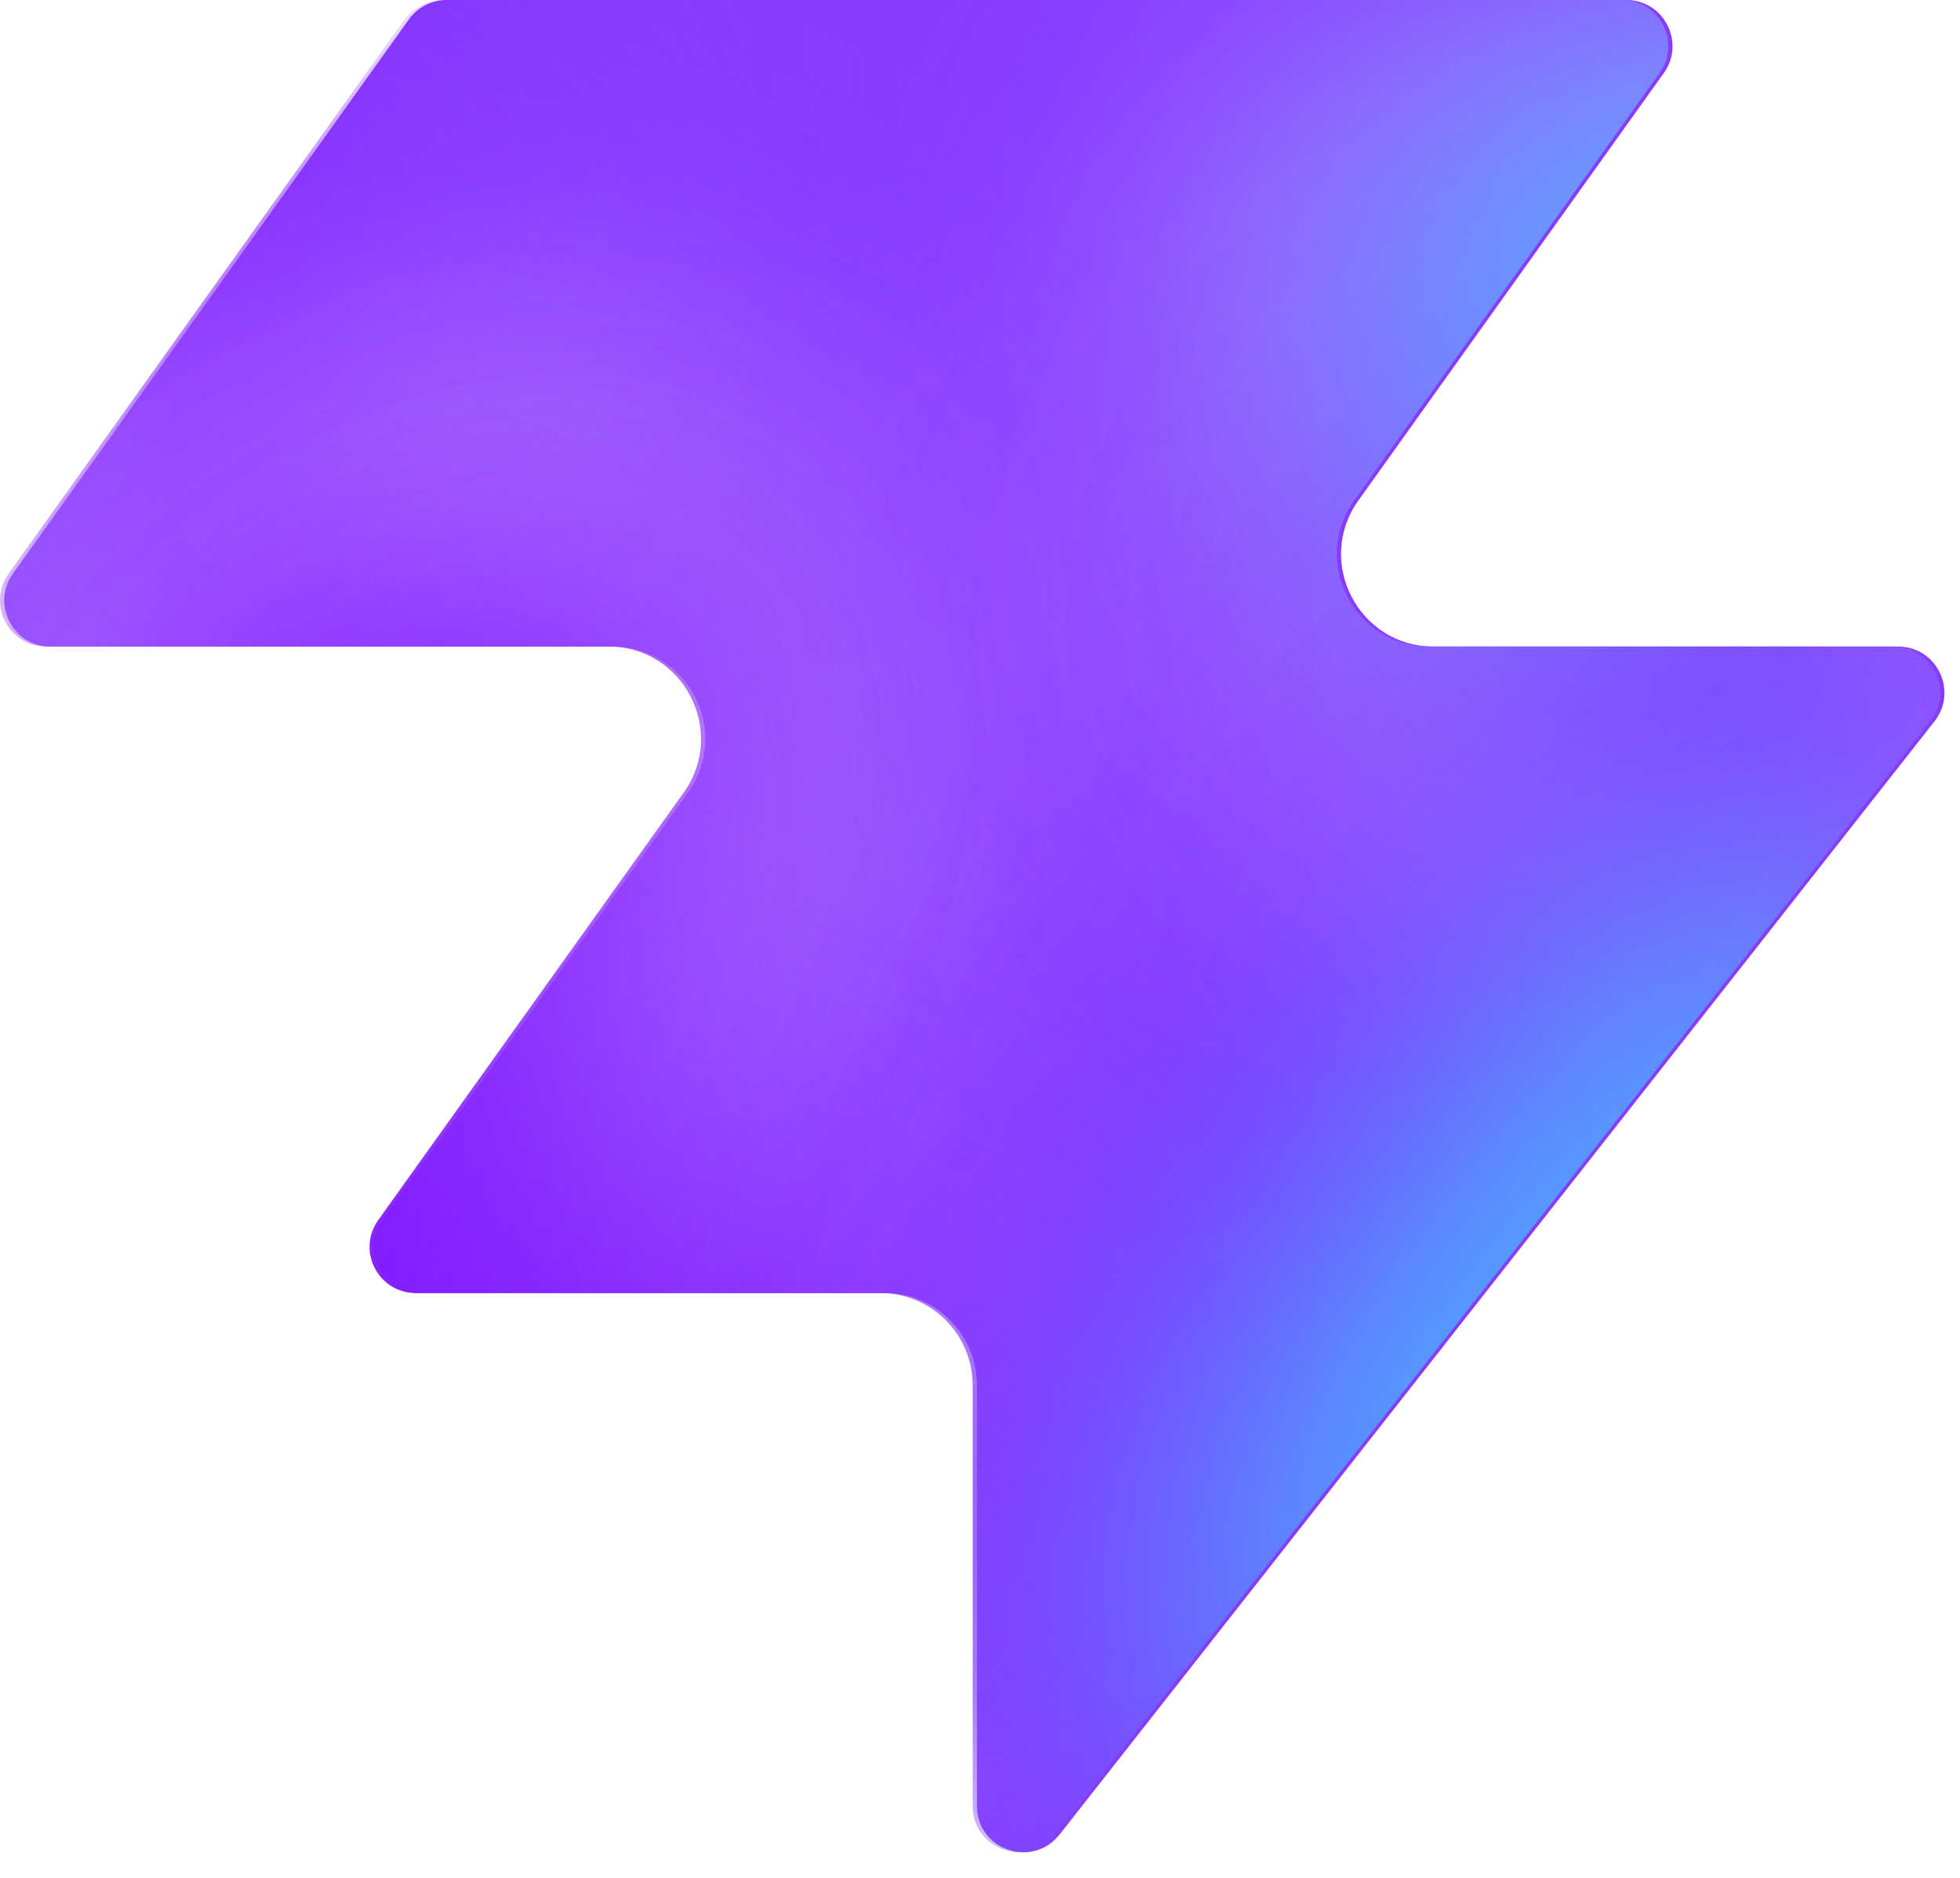
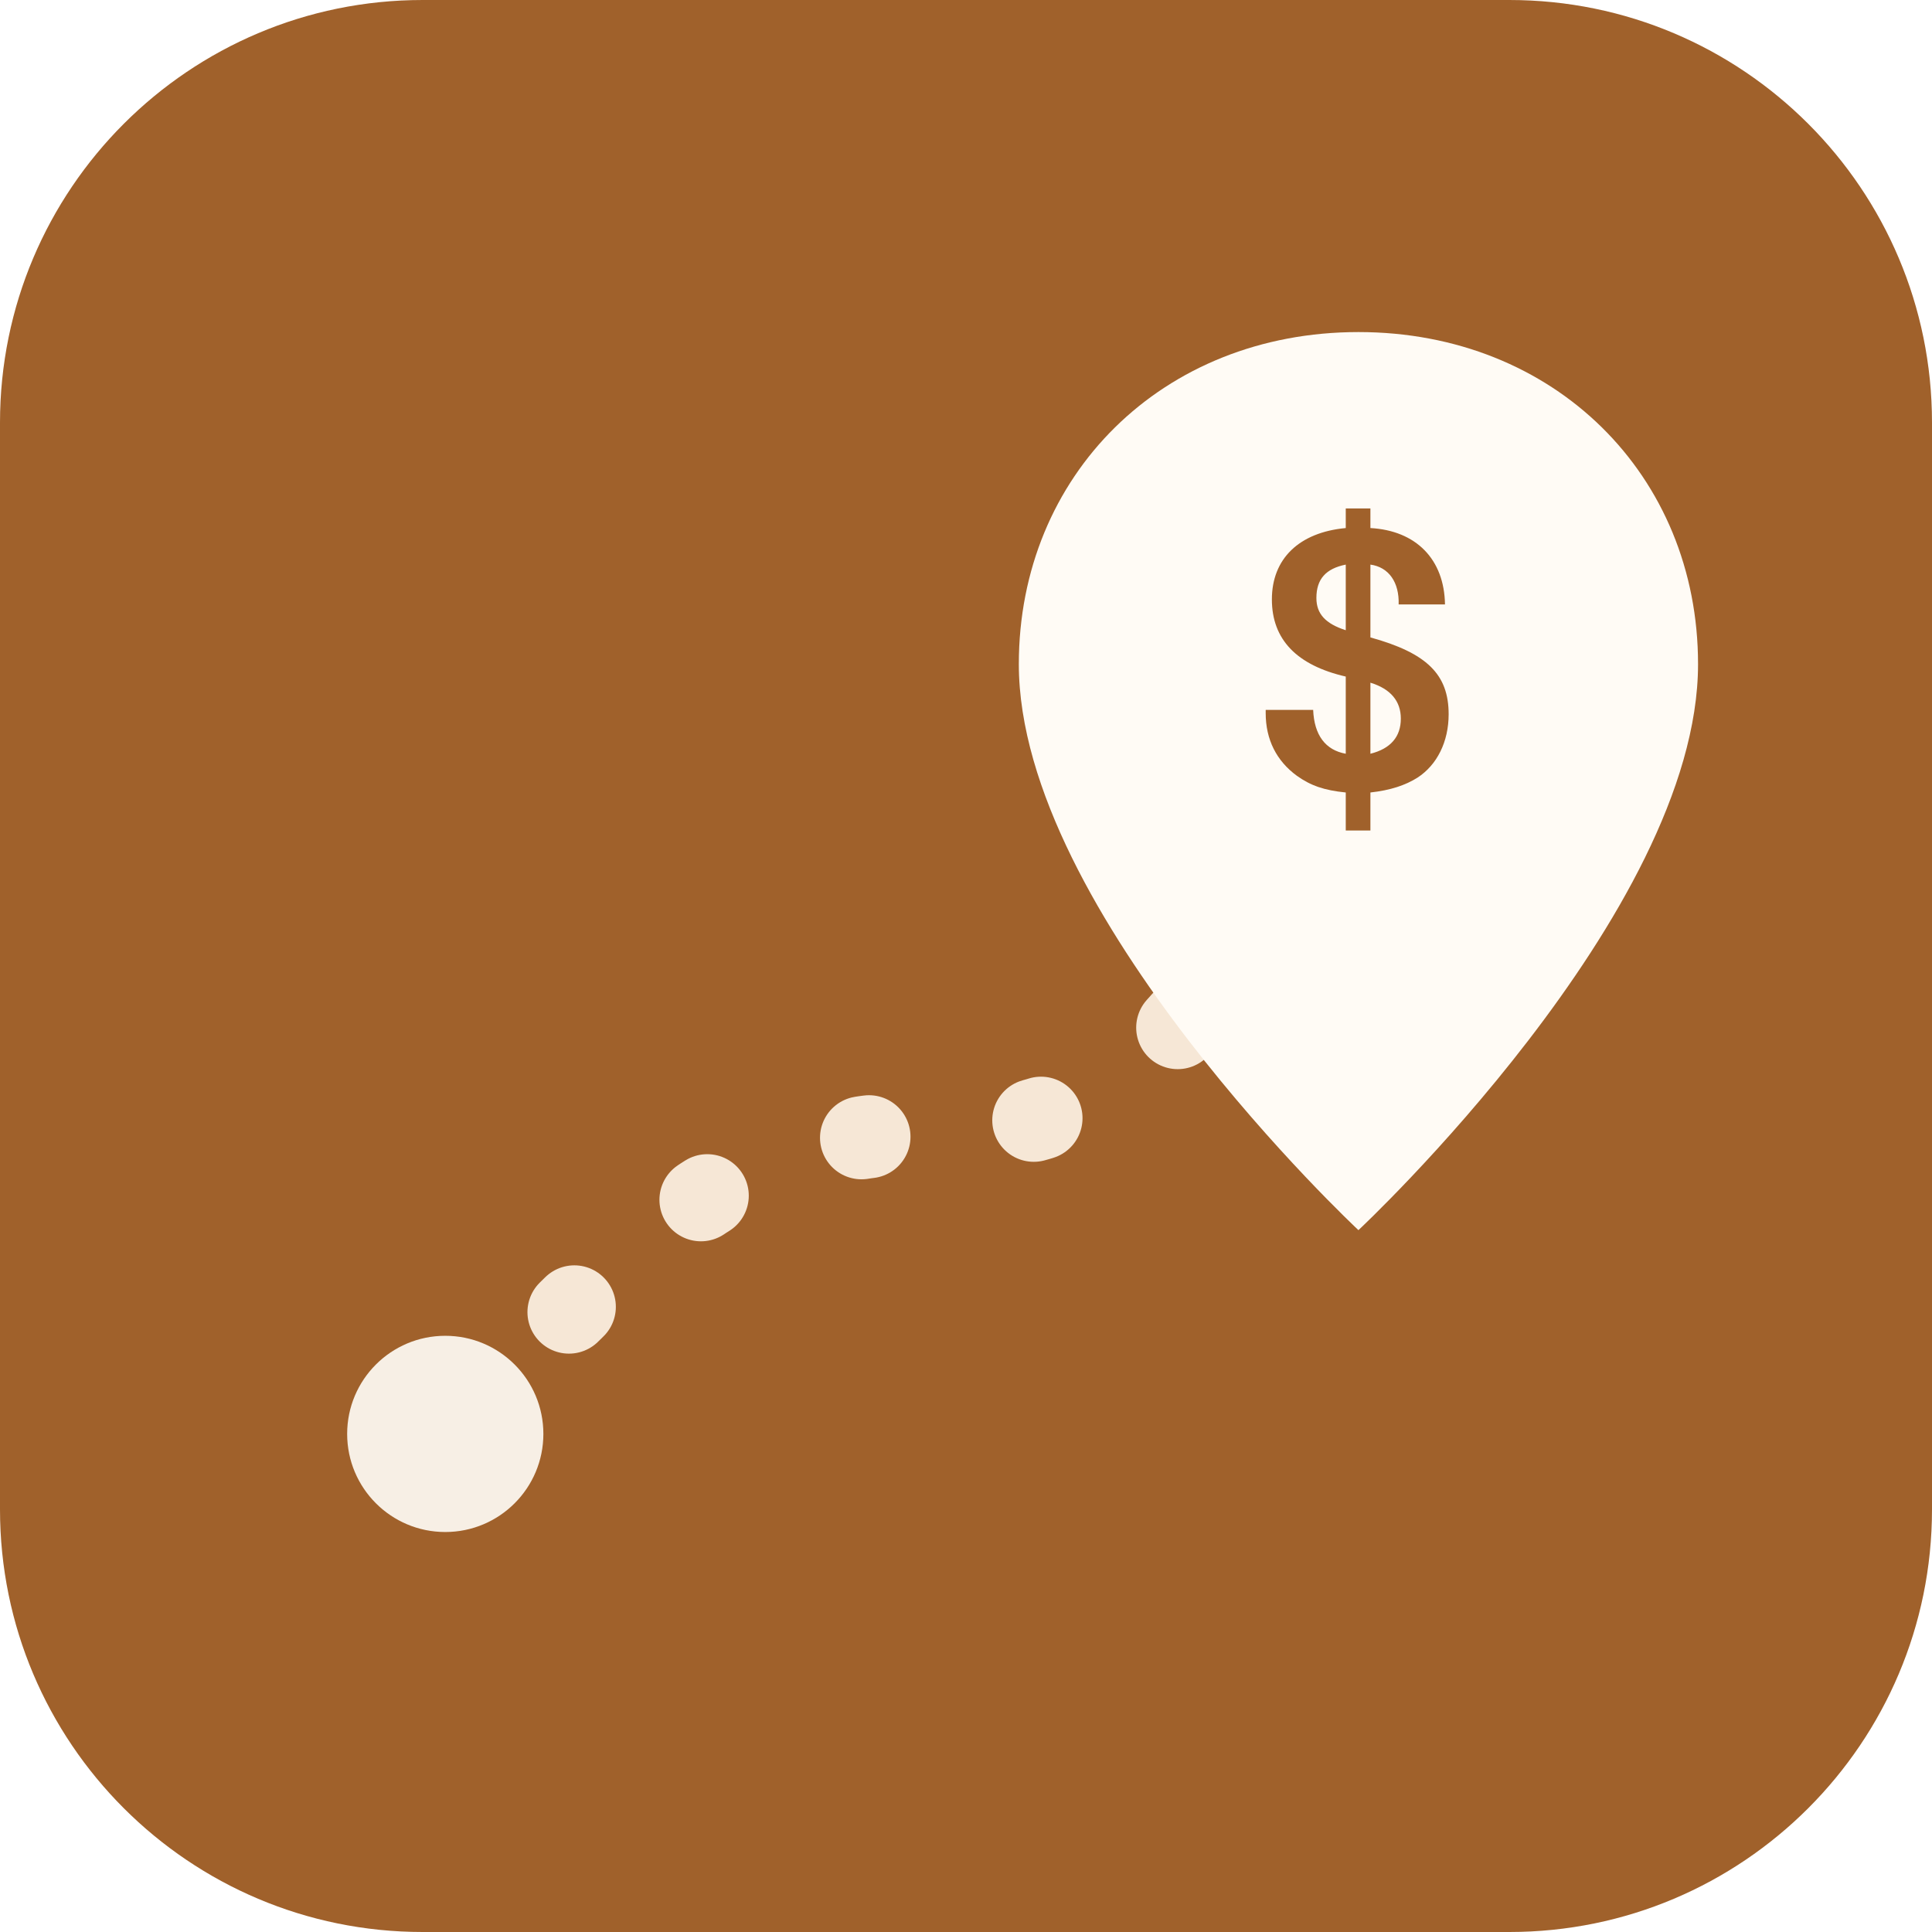
- <svg xmlns="http://www.w3.org/2000/svg" width="48" height="46" fill="none" viewBox="0 0 48 46">
-   <path fill="#863bff" d="M25.946 44.938c-.664.845-2.021.375-2.021-.698V33.937a2.26 2.26 0 0 0-2.262-2.262H10.287c-.92 0-1.456-1.04-.92-1.788l7.48-10.471c1.07-1.497 0-3.578-1.842-3.578H1.237c-.92 0-1.456-1.04-.92-1.788L10.013.474c.214-.297.556-.474.92-.474h28.894c.92 0 1.456 1.04.92 1.788l-7.48 10.471c-1.07 1.498 0 3.579 1.842 3.579h11.377c.943 0 1.473 1.088.89 1.83L25.947 44.94z" style="fill:#863bff;fill:color(display-p3 .525 .23 1);fill-opacity:1" />
-   <mask id="a" width="48" height="46" x="0" y="0" maskUnits="userSpaceOnUse" style="mask-type:alpha">
-     <path fill="#000" d="M25.842 44.938c-.664.844-2.021.375-2.021-.698V33.937a2.26 2.26 0 0 0-2.262-2.262H10.183c-.92 0-1.456-1.04-.92-1.788l7.48-10.471c1.07-1.498 0-3.579-1.842-3.579H1.133c-.92 0-1.456-1.04-.92-1.787L9.91.473c.214-.297.556-.474.92-.474h28.894c.92 0 1.456 1.04.92 1.788l-7.48 10.471c-1.07 1.498 0 3.578 1.842 3.578h11.377c.943 0 1.473 1.088.89 1.832L25.843 44.94z" style="fill:#000;fill-opacity:1" />
-   </mask>
-   <g mask="url(#a)">
-     <g filter="url(#b)">
-       <ellipse cx="5.508" cy="14.704" fill="#ede6ff" rx="5.508" ry="14.704" style="fill:#ede6ff;fill:color(display-p3 .927 .903 1);fill-opacity:1" transform="matrix(.00324 1 1 -.00324 -4.47 31.516)" />
-     </g>
-     <g filter="url(#c)">
-       <ellipse cx="10.399" cy="29.851" fill="#ede6ff" rx="10.399" ry="29.851" style="fill:#ede6ff;fill:color(display-p3 .927 .903 1);fill-opacity:1" transform="matrix(.00324 1 1 -.00324 -39.328 7.883)" />
-     </g>
-     <g filter="url(#d)">
-       <ellipse cx="5.508" cy="30.487" fill="#7e14ff" rx="5.508" ry="30.487" style="fill:#7e14ff;fill:color(display-p3 .492 .077 1);fill-opacity:1" transform="rotate(89.814 -25.913 -14.639)scale(1 -1)" />
-     </g>
-     <g filter="url(#e)">
-       <ellipse cx="5.508" cy="30.599" fill="#7e14ff" rx="5.508" ry="30.599" style="fill:#7e14ff;fill:color(display-p3 .492 .077 1);fill-opacity:1" transform="rotate(89.814 -32.644 -3.334)scale(1 -1)" />
-     </g>
-     <g filter="url(#f)">
-       <ellipse cx="5.508" cy="30.599" fill="#7e14ff" rx="5.508" ry="30.599" style="fill:#7e14ff;fill:color(display-p3 .492 .077 1);fill-opacity:1" transform="matrix(.00324 1 1 -.00324 -34.34 30.47)" />
-     </g>
-     <g filter="url(#g)">
-       <ellipse cx="14.072" cy="22.078" fill="#ede6ff" rx="14.072" ry="22.078" style="fill:#ede6ff;fill:color(display-p3 .927 .903 1);fill-opacity:1" transform="rotate(93.35 24.506 48.493)scale(-1 1)" />
-     </g>
-     <g filter="url(#h)">
-       <ellipse cx="3.47" cy="21.501" fill="#7e14ff" rx="3.47" ry="21.501" style="fill:#7e14ff;fill:color(display-p3 .492 .077 1);fill-opacity:1" transform="rotate(89.009 28.708 47.59)scale(-1 1)" />
-     </g>
-     <g filter="url(#i)">
-       <ellipse cx="3.47" cy="21.501" fill="#7e14ff" rx="3.47" ry="21.501" style="fill:#7e14ff;fill:color(display-p3 .492 .077 1);fill-opacity:1" transform="rotate(89.009 28.708 47.59)scale(-1 1)" />
-     </g>
-     <g filter="url(#j)">
-       <ellipse cx=".387" cy="8.972" fill="#7e14ff" rx="4.407" ry="29.108" style="fill:#7e14ff;fill:color(display-p3 .492 .077 1);fill-opacity:1" transform="rotate(39.51 .387 8.972)" />
-     </g>
-     <g filter="url(#k)">
-       <ellipse cx="47.523" cy="-6.092" fill="#7e14ff" rx="4.407" ry="29.108" style="fill:#7e14ff;fill:color(display-p3 .492 .077 1);fill-opacity:1" transform="rotate(37.892 47.523 -6.092)" />
-     </g>
-     <g filter="url(#l)">
-       <ellipse cx="41.412" cy="6.333" fill="#47bfff" rx="5.971" ry="9.665" style="fill:#47bfff;fill:color(display-p3 .28 .748 1);fill-opacity:1" transform="rotate(37.892 41.412 6.333)" />
-     </g>
-     <g filter="url(#m)">
-       <ellipse cx="-1.879" cy="38.332" fill="#7e14ff" rx="4.407" ry="29.108" style="fill:#7e14ff;fill:color(display-p3 .492 .077 1);fill-opacity:1" transform="rotate(37.892 -1.88 38.332)" />
-     </g>
-     <g filter="url(#n)">
-       <ellipse cx="-1.879" cy="38.332" fill="#7e14ff" rx="4.407" ry="29.108" style="fill:#7e14ff;fill:color(display-p3 .492 .077 1);fill-opacity:1" transform="rotate(37.892 -1.88 38.332)" />
-     </g>
-     <g filter="url(#o)">
-       <ellipse cx="35.651" cy="29.907" fill="#7e14ff" rx="4.407" ry="29.108" style="fill:#7e14ff;fill:color(display-p3 .492 .077 1);fill-opacity:1" transform="rotate(37.892 35.651 29.907)" />
-     </g>
-     <g filter="url(#p)">
-       <ellipse cx="38.418" cy="32.4" fill="#47bfff" rx="5.971" ry="15.297" style="fill:#47bfff;fill:color(display-p3 .28 .748 1);fill-opacity:1" transform="rotate(37.892 38.418 32.4)" />
-     </g>
-   </g>
-   <defs>
-     <filter id="b" width="60.045" height="41.654" x="-19.77" y="16.149" color-interpolation-filters="sRGB" filterUnits="userSpaceOnUse">
-       <feFlood flood-opacity="0" result="BackgroundImageFix" />
-       <feBlend in="SourceGraphic" in2="BackgroundImageFix" result="shape" />
-       <feGaussianBlur result="effect1_foregroundBlur_2002_17158" stdDeviation="7.659" />
-     </filter>
-     <filter id="c" width="90.34" height="51.437" x="-54.613" y="-7.533" color-interpolation-filters="sRGB" filterUnits="userSpaceOnUse">
-       <feFlood flood-opacity="0" result="BackgroundImageFix" />
-       <feBlend in="SourceGraphic" in2="BackgroundImageFix" result="shape" />
-       <feGaussianBlur result="effect1_foregroundBlur_2002_17158" stdDeviation="7.659" />
-     </filter>
-     <filter id="d" width="79.355" height="29.4" x="-49.64" y="2.03" color-interpolation-filters="sRGB" filterUnits="userSpaceOnUse">
-       <feFlood flood-opacity="0" result="BackgroundImageFix" />
-       <feBlend in="SourceGraphic" in2="BackgroundImageFix" result="shape" />
-       <feGaussianBlur result="effect1_foregroundBlur_2002_17158" stdDeviation="4.596" />
-     </filter>
-     <filter id="e" width="79.579" height="29.4" x="-45.045" y="20.029" color-interpolation-filters="sRGB" filterUnits="userSpaceOnUse">
-       <feFlood flood-opacity="0" result="BackgroundImageFix" />
-       <feBlend in="SourceGraphic" in2="BackgroundImageFix" result="shape" />
-       <feGaussianBlur result="effect1_foregroundBlur_2002_17158" stdDeviation="4.596" />
-     </filter>
-     <filter id="f" width="79.579" height="29.4" x="-43.513" y="21.178" color-interpolation-filters="sRGB" filterUnits="userSpaceOnUse">
-       <feFlood flood-opacity="0" result="BackgroundImageFix" />
-       <feBlend in="SourceGraphic" in2="BackgroundImageFix" result="shape" />
-       <feGaussianBlur result="effect1_foregroundBlur_2002_17158" stdDeviation="4.596" />
-     </filter>
-     <filter id="g" width="74.749" height="58.852" x="15.756" y="-17.901" color-interpolation-filters="sRGB" filterUnits="userSpaceOnUse">
-       <feFlood flood-opacity="0" result="BackgroundImageFix" />
-       <feBlend in="SourceGraphic" in2="BackgroundImageFix" result="shape" />
-       <feGaussianBlur result="effect1_foregroundBlur_2002_17158" stdDeviation="7.659" />
-     </filter>
-     <filter id="h" width="61.377" height="25.362" x="23.548" y="2.284" color-interpolation-filters="sRGB" filterUnits="userSpaceOnUse">
-       <feFlood flood-opacity="0" result="BackgroundImageFix" />
-       <feBlend in="SourceGraphic" in2="BackgroundImageFix" result="shape" />
-       <feGaussianBlur result="effect1_foregroundBlur_2002_17158" stdDeviation="4.596" />
-     </filter>
-     <filter id="i" width="61.377" height="25.362" x="23.548" y="2.284" color-interpolation-filters="sRGB" filterUnits="userSpaceOnUse">
-       <feFlood flood-opacity="0" result="BackgroundImageFix" />
-       <feBlend in="SourceGraphic" in2="BackgroundImageFix" result="shape" />
-       <feGaussianBlur result="effect1_foregroundBlur_2002_17158" stdDeviation="4.596" />
-     </filter>
-     <filter id="j" width="56.045" height="63.649" x="-27.636" y="-22.853" color-interpolation-filters="sRGB" filterUnits="userSpaceOnUse">
-       <feFlood flood-opacity="0" result="BackgroundImageFix" />
-       <feBlend in="SourceGraphic" in2="BackgroundImageFix" result="shape" />
-       <feGaussianBlur result="effect1_foregroundBlur_2002_17158" stdDeviation="4.596" />
-     </filter>
-     <filter id="k" width="54.814" height="64.646" x="20.116" y="-38.415" color-interpolation-filters="sRGB" filterUnits="userSpaceOnUse">
-       <feFlood flood-opacity="0" result="BackgroundImageFix" />
-       <feBlend in="SourceGraphic" in2="BackgroundImageFix" result="shape" />
-       <feGaussianBlur result="effect1_foregroundBlur_2002_17158" stdDeviation="4.596" />
-     </filter>
-     <filter id="l" width="33.541" height="35.313" x="24.641" y="-11.323" color-interpolation-filters="sRGB" filterUnits="userSpaceOnUse">
-       <feFlood flood-opacity="0" result="BackgroundImageFix" />
-       <feBlend in="SourceGraphic" in2="BackgroundImageFix" result="shape" />
-       <feGaussianBlur result="effect1_foregroundBlur_2002_17158" stdDeviation="4.596" />
-     </filter>
-     <filter id="m" width="54.814" height="64.646" x="-29.286" y="6.009" color-interpolation-filters="sRGB" filterUnits="userSpaceOnUse">
-       <feFlood flood-opacity="0" result="BackgroundImageFix" />
-       <feBlend in="SourceGraphic" in2="BackgroundImageFix" result="shape" />
-       <feGaussianBlur result="effect1_foregroundBlur_2002_17158" stdDeviation="4.596" />
-     </filter>
-     <filter id="n" width="54.814" height="64.646" x="-29.286" y="6.009" color-interpolation-filters="sRGB" filterUnits="userSpaceOnUse">
-       <feFlood flood-opacity="0" result="BackgroundImageFix" />
-       <feBlend in="SourceGraphic" in2="BackgroundImageFix" result="shape" />
-       <feGaussianBlur result="effect1_foregroundBlur_2002_17158" stdDeviation="4.596" />
-     </filter>
-     <filter id="o" width="54.814" height="64.646" x="8.244" y="-2.416" color-interpolation-filters="sRGB" filterUnits="userSpaceOnUse">
-       <feFlood flood-opacity="0" result="BackgroundImageFix" />
-       <feBlend in="SourceGraphic" in2="BackgroundImageFix" result="shape" />
-       <feGaussianBlur result="effect1_foregroundBlur_2002_17158" stdDeviation="4.596" />
-     </filter>
-     <filter id="p" width="39.409" height="43.623" x="18.713" y="10.588" color-interpolation-filters="sRGB" filterUnits="userSpaceOnUse">
-       <feFlood flood-opacity="0" result="BackgroundImageFix" />
-       <feBlend in="SourceGraphic" in2="BackgroundImageFix" result="shape" />
-       <feGaussianBlur result="effect1_foregroundBlur_2002_17158" stdDeviation="4.596" />
-     </filter>
-   </defs>
+ <svg xmlns="http://www.w3.org/2000/svg" width="512" height="512" viewBox="0 0 512 512">
+   <rect width="512" height="512" rx="112" fill="#A0612B" />
+   <path d="M118 380 C 170 330, 190 300, 250 300 S 330 250, 360 190" fill="none" stroke="#F6E7D6" stroke-width="22" stroke-linecap="round" stroke-dasharray="2 44" />
+   <circle cx="118" cy="380" r="26" fill="#F7EFE5" />
+   <path d="M360 88c-52 0-90 38-90 88 0 66 90 150 90 150s90-84 90-150c0-50-38-88-90-88z" fill="#FFFBF5" />
+   <text x="360" y="208" text-anchor="middle" font-family="Helvetica, Arial, sans-serif" font-size="96" font-weight="700" fill="#A0612B">$</text>
</svg>
